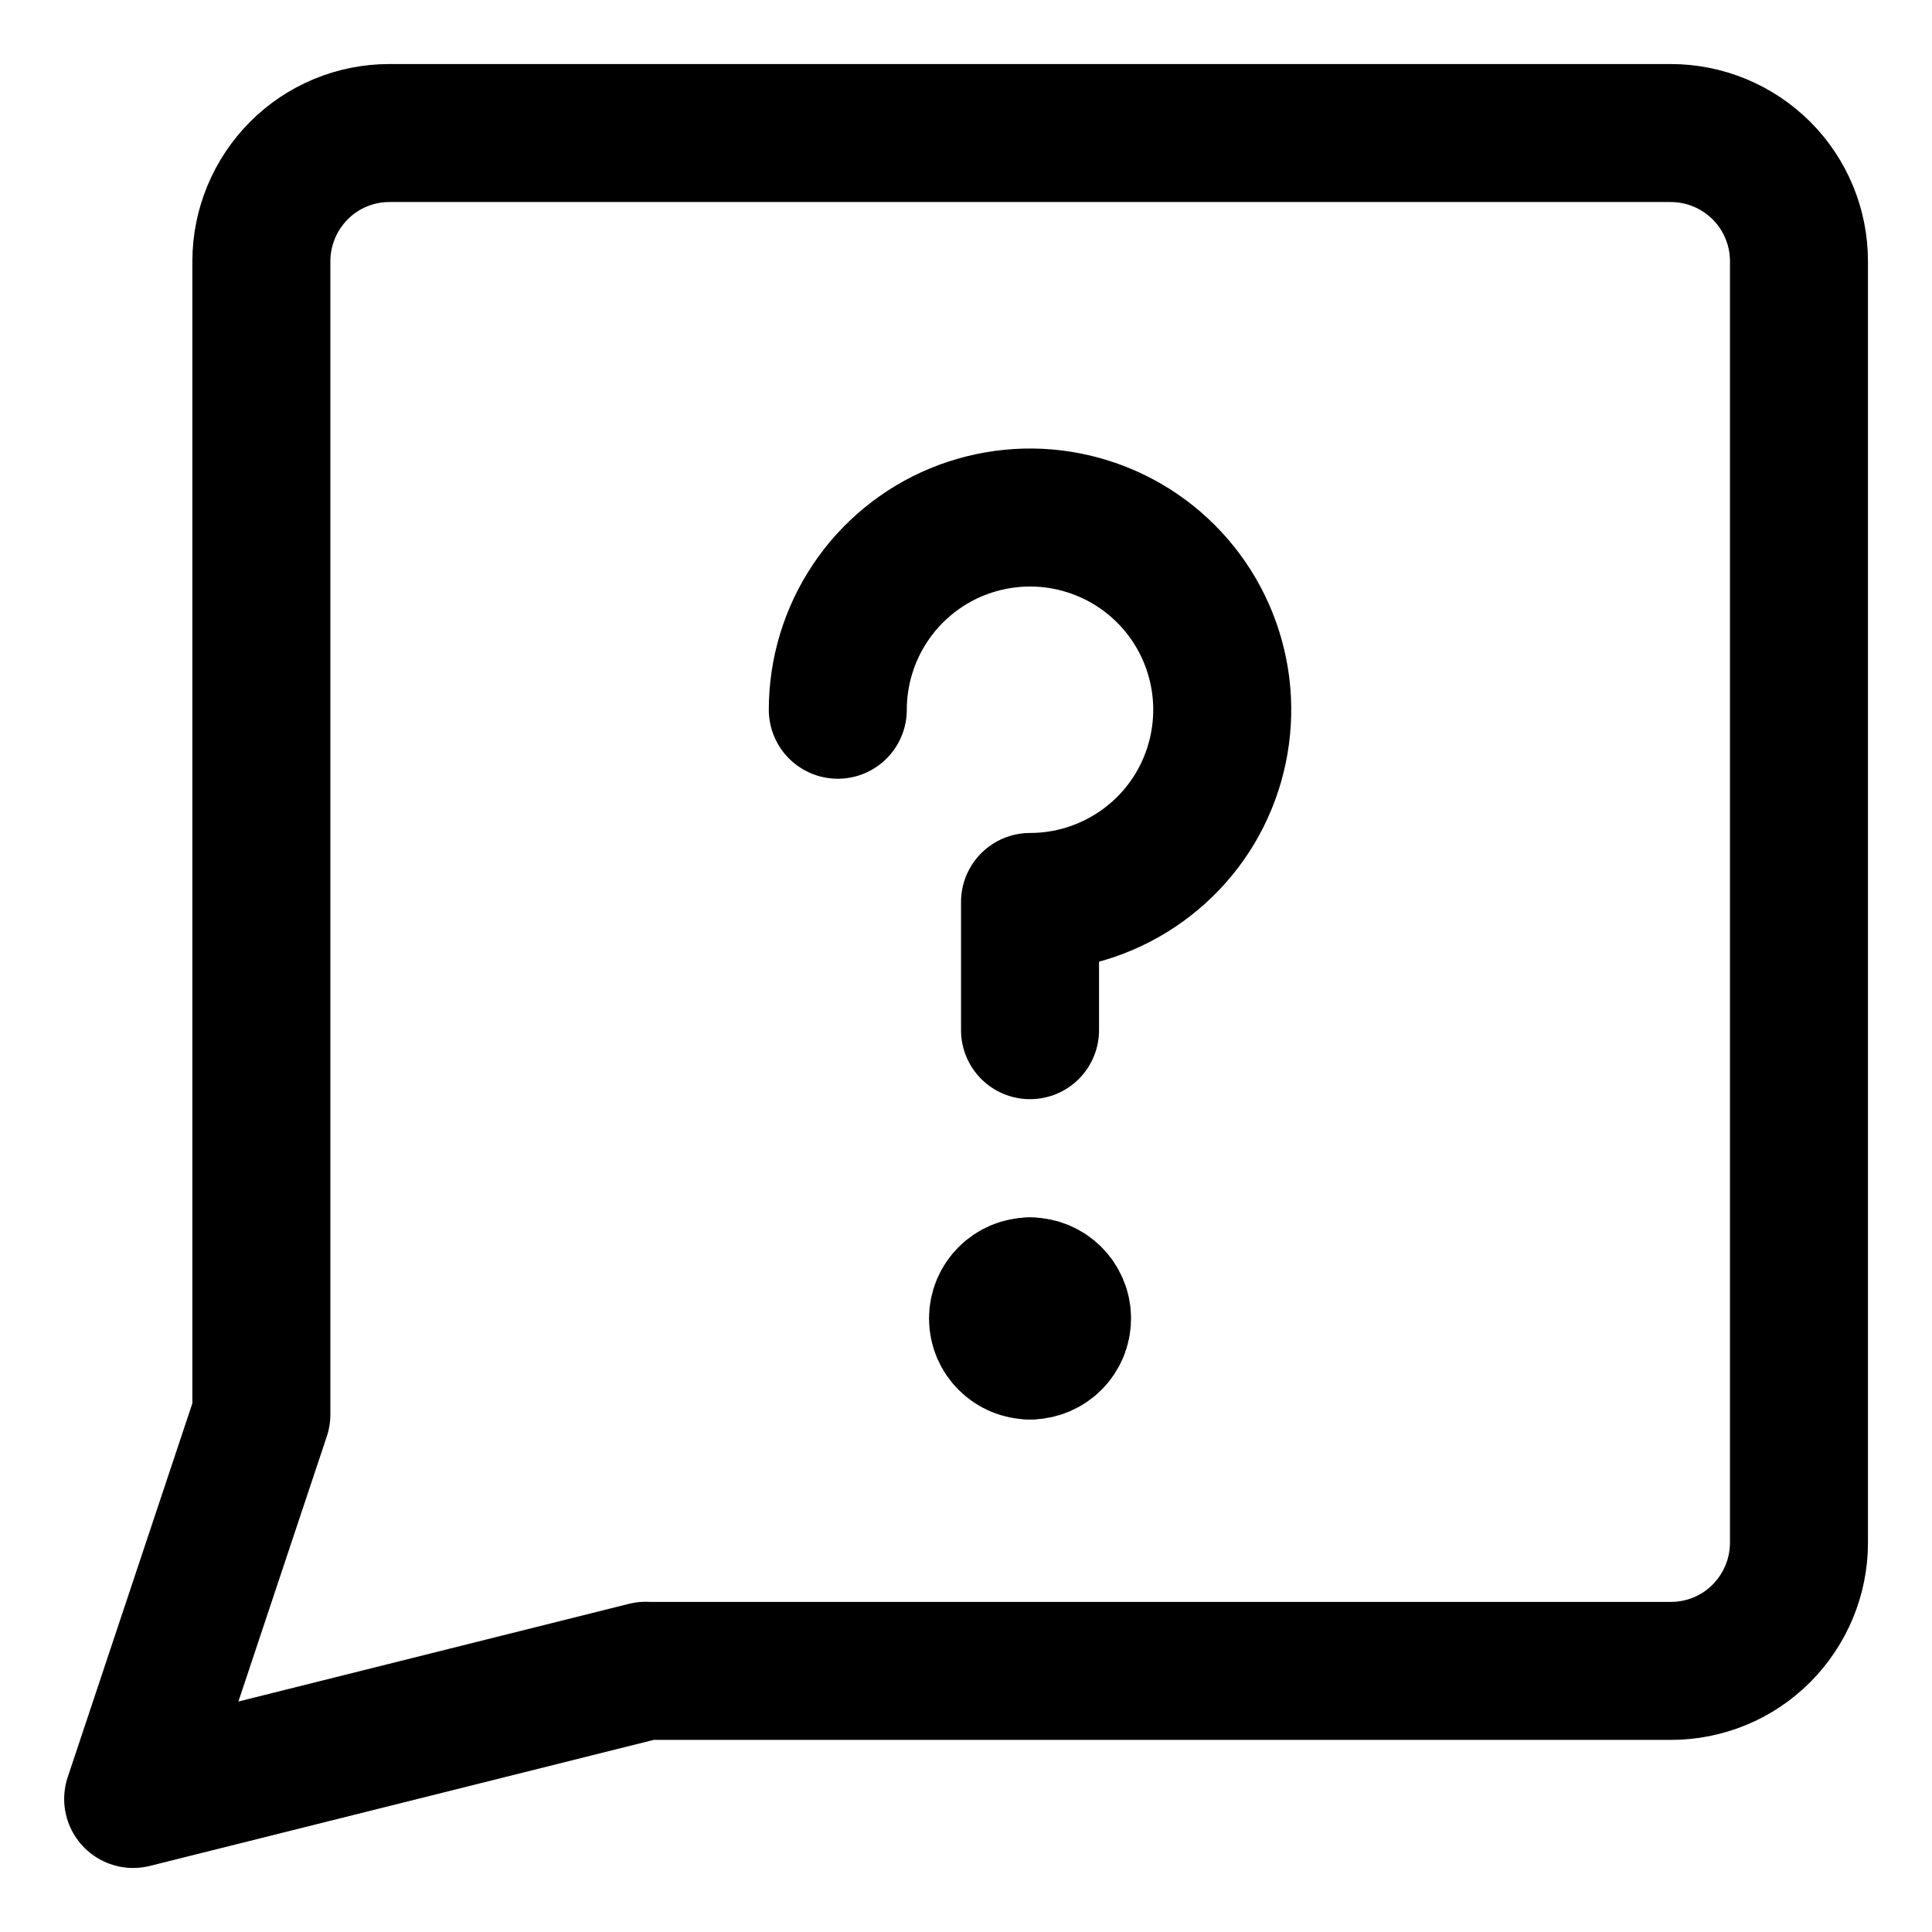
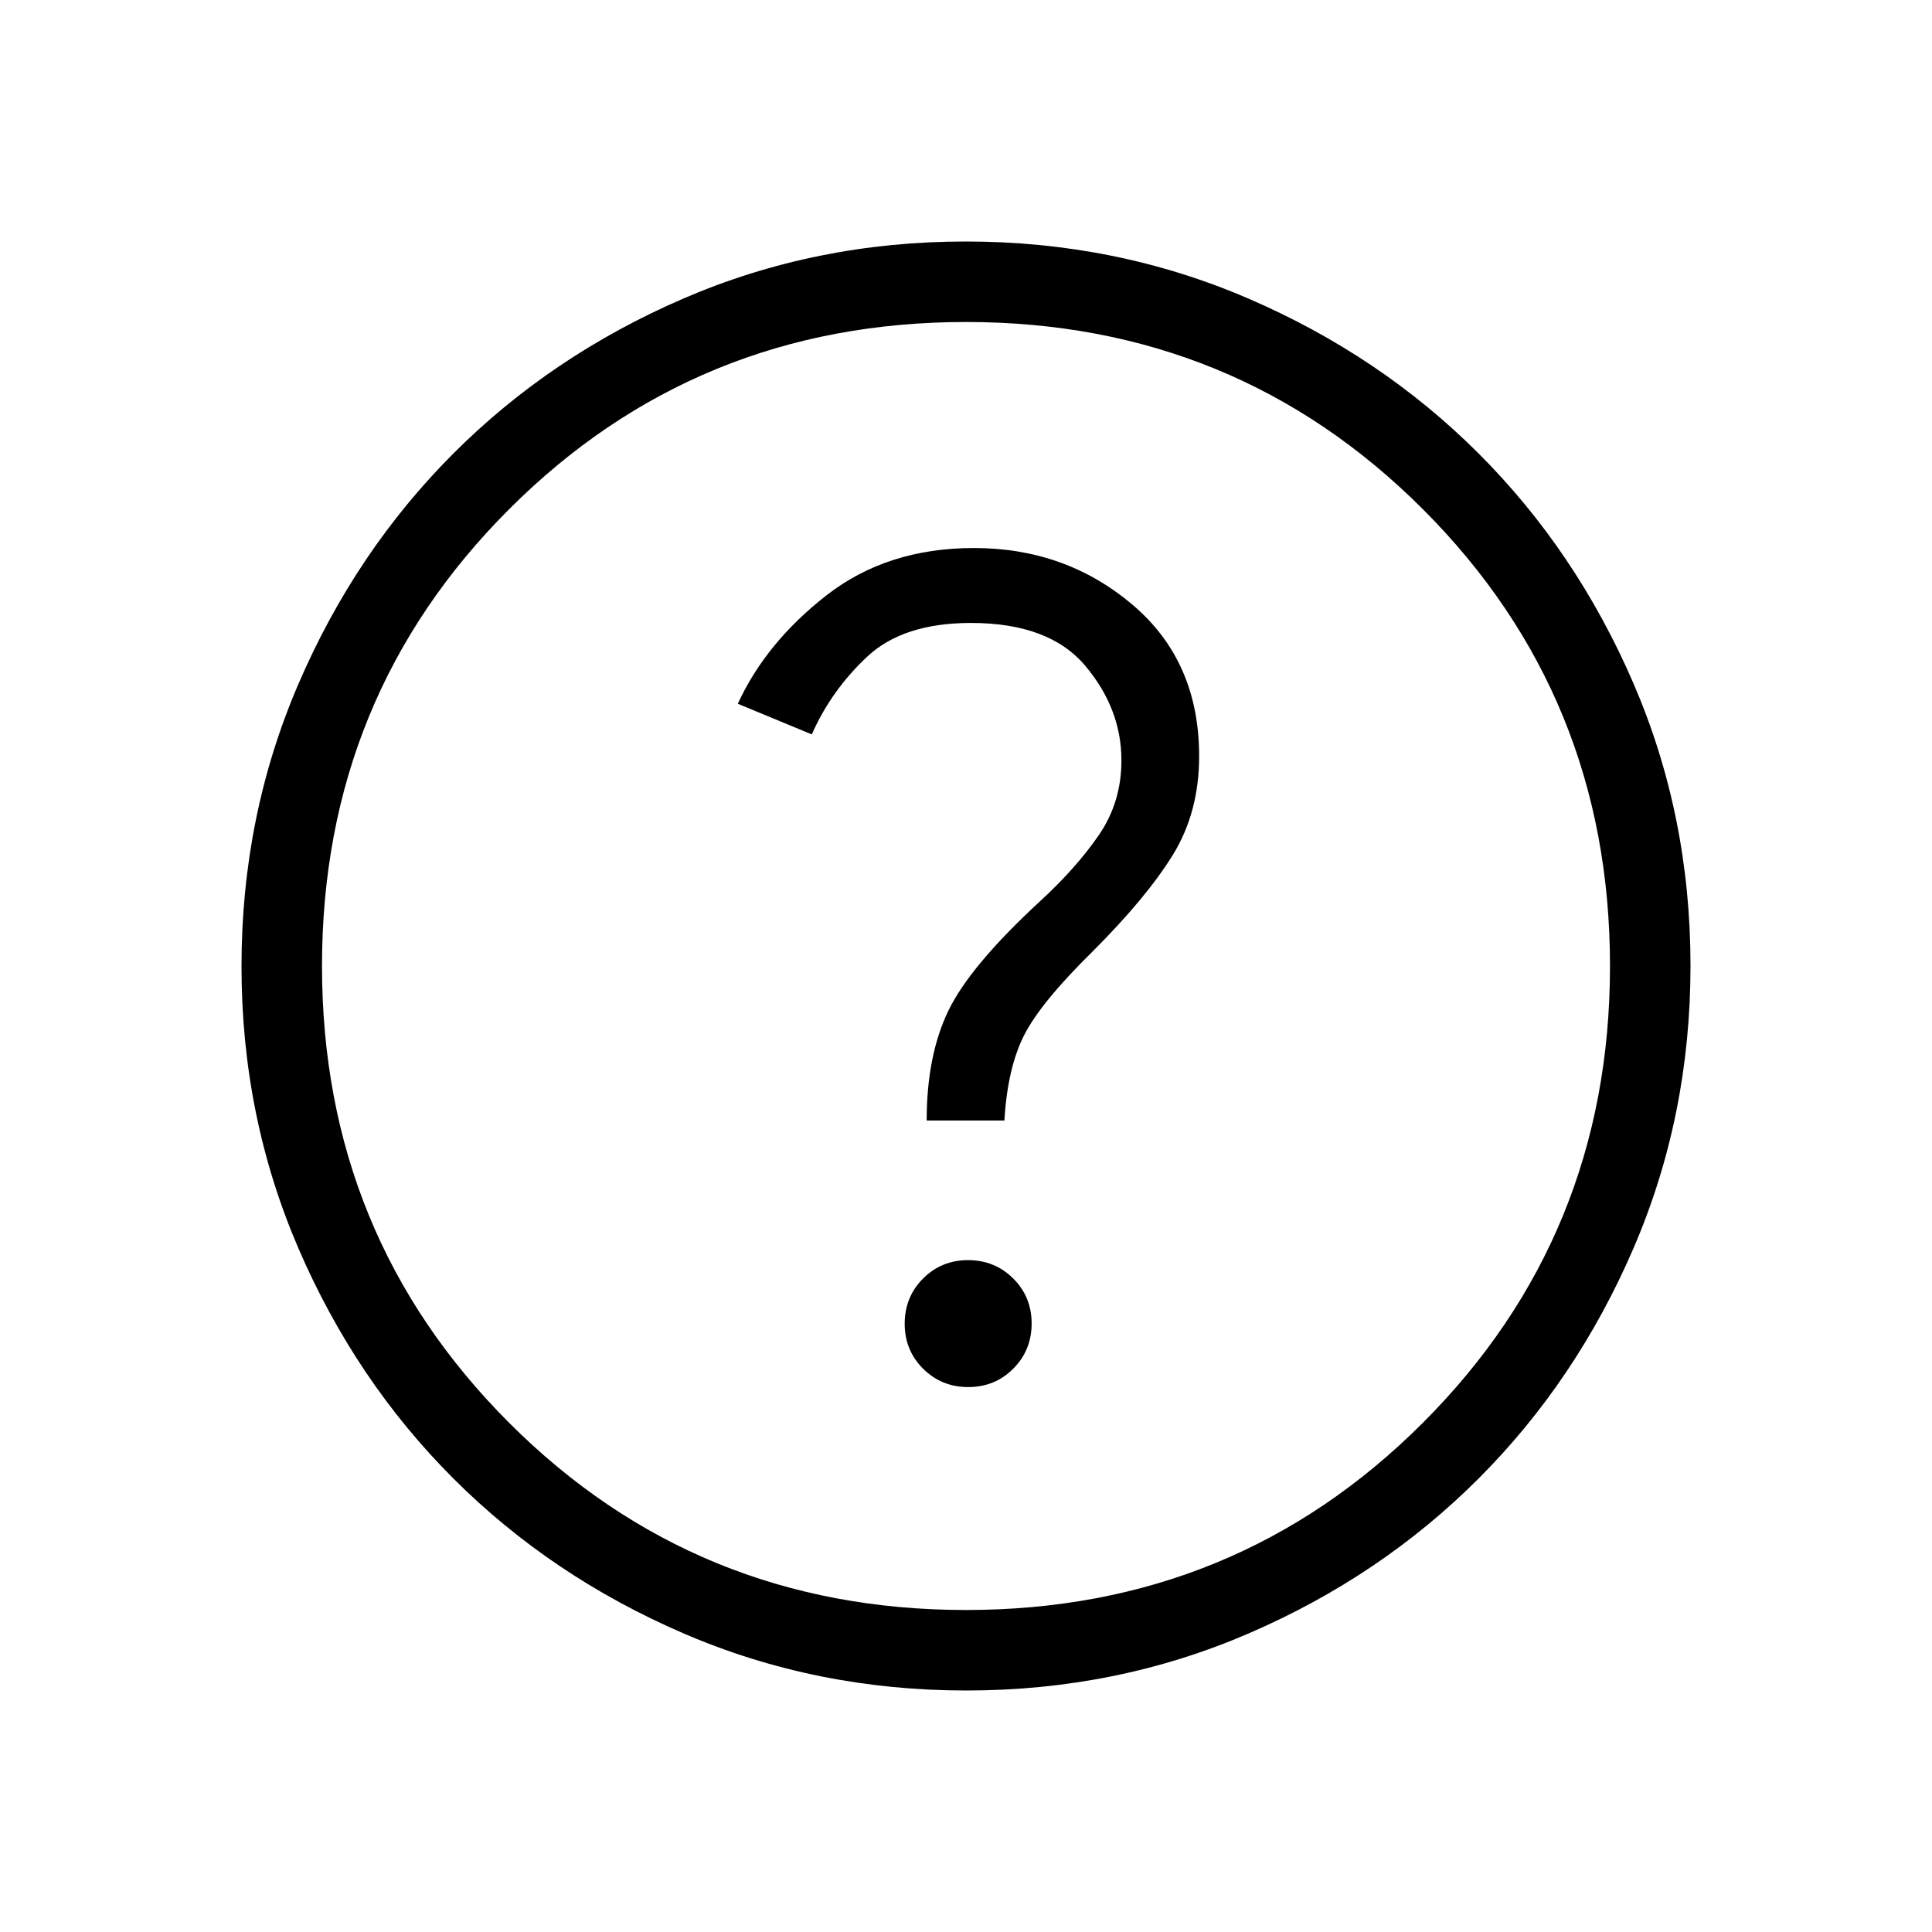
- <svg xmlns="http://www.w3.org/2000/svg" fill="none" viewBox="-0.5 -0.5 14 14" height="14" width="14">
-   <g id="chat-bubble-square-question--bubble-square-messages-notification-chat-message-question-help">
-     <path id="Vector" stroke="#000" stroke-linecap="round" stroke-linejoin="round" d="m4.179 11.607 -3.714 0.929 0.929 -2.786v-8.357c0 -0.246 0.098 -0.482 0.272 -0.657C1.839 0.562 2.075 0.464 2.321 0.464h9.286c0.246 0 0.482 0.098 0.657 0.272 0.174 0.174 0.272 0.41 0.272 0.657v9.286c0 0.246 -0.098 0.482 -0.272 0.657s-0.41 0.272 -0.657 0.272h-7.429Z" stroke-width="1" />
-     <path id="Vector_2" stroke="#000" stroke-linecap="round" stroke-linejoin="round" d="M5.571 4.643c0 -0.275 0.082 -0.545 0.235 -0.774 0.153 -0.229 0.371 -0.408 0.625 -0.513 0.255 -0.105 0.535 -0.133 0.805 -0.079 0.27 0.054 0.518 0.186 0.713 0.381 0.195 0.195 0.327 0.443 0.381 0.713 0.054 0.27 0.026 0.55 -0.079 0.805 -0.105 0.255 -0.284 0.472 -0.513 0.625C7.509 5.954 7.24 6.036 6.964 6.036v0.929" stroke-width="1" />
-     <g id="Group 4488">
-       <path id="Vector_3" stroke="#000" stroke-linecap="round" stroke-linejoin="round" d="M6.964 9.286c-0.128 0 -0.232 -0.104 -0.232 -0.232s0.104 -0.232 0.232 -0.232" stroke-width="1" />
-       <path id="Vector_4" stroke="#000" stroke-linecap="round" stroke-linejoin="round" d="M6.964 9.286c0.128 0 0.232 -0.104 0.232 -0.232s-0.104 -0.232 -0.232 -0.232" stroke-width="1" />
-     </g>
-   </g>
+ <svg xmlns="http://www.w3.org/2000/svg" height="24" viewBox="0 -960 960 960" width="24">
+   <path d="M481.12-270.769q13.265 0 22.38-9.159 9.115-9.159 9.115-22.423 0-13.264-9.158-22.38-9.159-9.115-22.423-9.115-13.265 0-22.38 9.159-9.116 9.158-9.116 22.423 0 13.264 9.159 22.38 9.159 9.115 22.423 9.115Zm-20.659-132.462h38.616q1.538-26.077 9.808-42.384 8.269-16.308 34.038-41.616 26.769-26.769 39.846-47.961 13.077-21.193 13.077-49.059 0-47.288-33.229-75.365-33.23-28.077-78.617-28.077-43.154 0-73.269 23.462-30.116 23.462-44.116 53.923l36.77 15.231q9.615-21.846 27.5-38.615 17.884-16.77 51.577-16.77 38.923 0 56.846 21.347 17.923 21.346 17.923 46.961 0 20.769-11.231 37.115-11.231 16.347-29.231 32.885-34.769 32.077-45.538 54.385-10.77 22.307-10.77 54.538ZM480.134-120q-74.673 0-140.41-28.339-65.737-28.34-114.365-76.922-48.627-48.582-76.993-114.257Q120-405.194 120-479.866q0-74.673 28.339-140.41 28.34-65.737 76.922-114.365 48.582-48.627 114.257-76.993Q405.194-840 479.866-840q74.673 0 140.41 28.339 65.737 28.34 114.365 76.922 48.627 48.582 76.993 114.257Q840-554.806 840-480.134q0 74.673-28.339 140.41-28.34 65.737-76.922 114.365-48.582 48.627-114.257 76.993Q554.806-120 480.134-120ZM480-160q134 0 227-93t93-227q0-134-93-227t-227-93q-134 0-227 93t-93 227q0 134 93 227t227 93Zm0-320Z" />
</svg>
